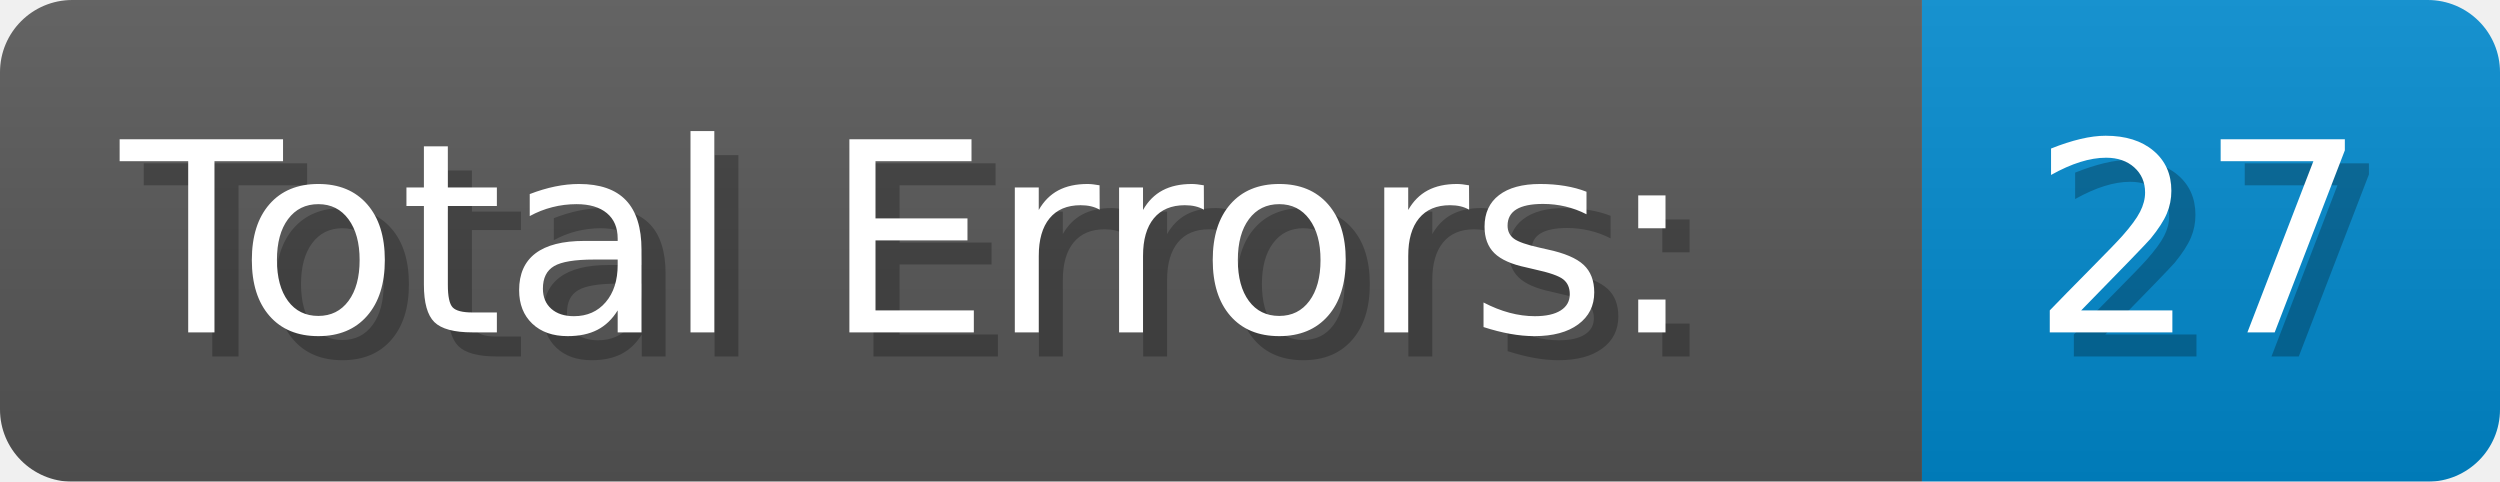
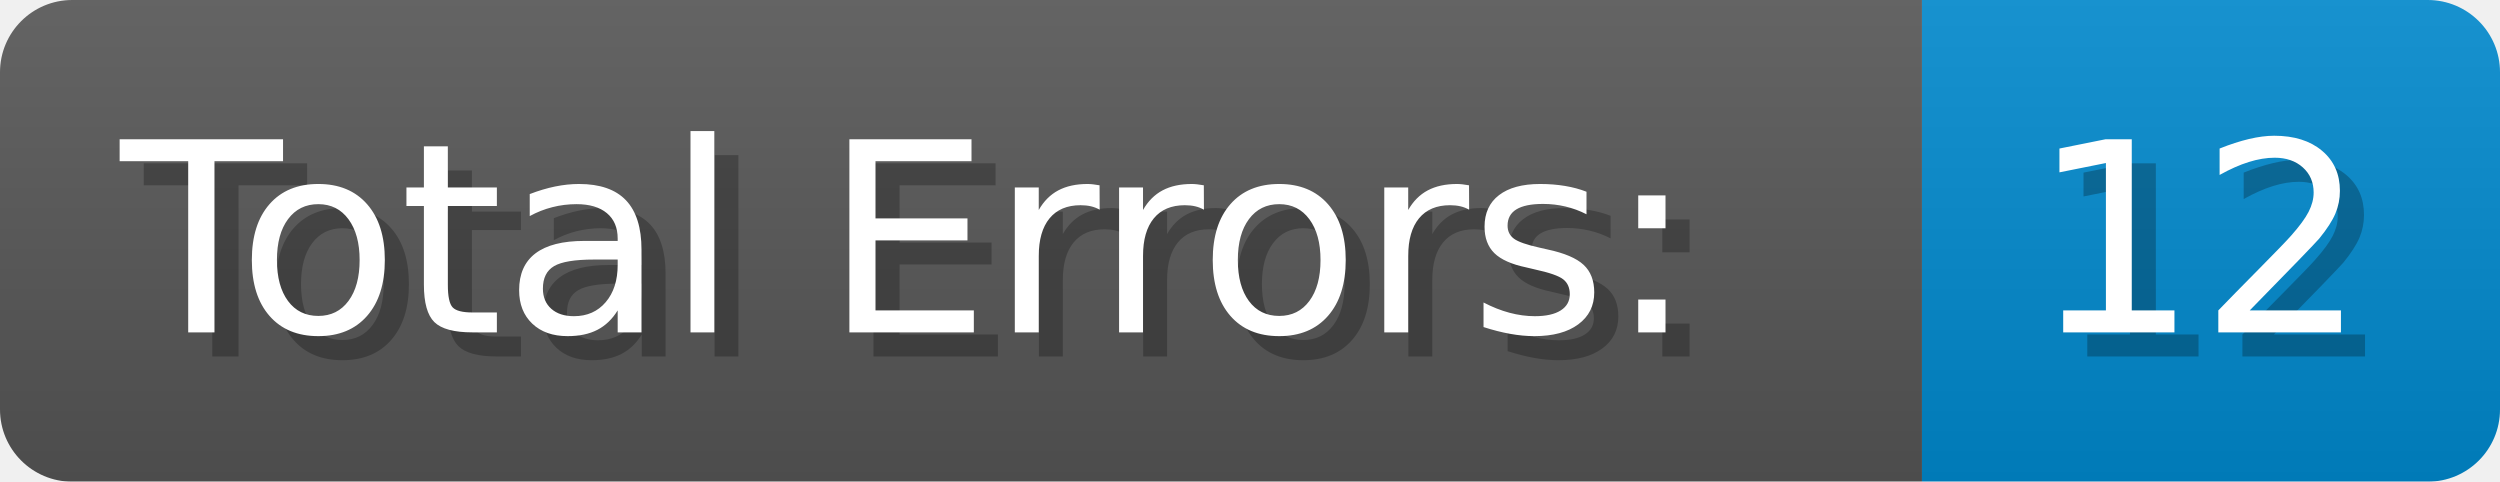
- <svg xmlns="http://www.w3.org/2000/svg" width="155.7" height="30" viewBox="0 0 1038 200" role="img" aria-label="Total Errors:: 27">
+ <svg xmlns="http://www.w3.org/2000/svg" width="155.7" height="30" viewBox="0 0 1038 200" role="img" aria-label="Total Errors:: 12">
  <linearGradient id="a" x2="0" y2="100%">
    <stop offset="0" stop-opacity=".1" stop-color="#EEE" />
    <stop offset="1" stop-opacity=".1" />
  </linearGradient>
  <mask id="m">
    <rect width="1038" height="200" rx="30" fill="#FFF" />
  </mask>
  <g mask="url(#m)">
    <rect width="798" height="200" fill="#555" />
    <rect width="240" height="200" fill="#08C" x="798" />
    <rect width="1038" height="200" fill="url(#a)" />
  </g>
  <g aria-hidden="true" fill="#fff" text-anchor="start" font-family="Verdana,DejaVu Sans,sans-serif" font-size="110">
    <text x="60" y="148" textLength="698" fill="#000" opacity="0.25">Total Errors:</text>
    <text x="50" y="138" textLength="698">Total Errors:</text>
-     <text x="853" y="148" textLength="140" fill="#000" opacity="0.25">27</text>
-     <text x="843" y="138" textLength="140">27</text>
+     <text x="853" y="148" textLength="140" fill="#000" opacity="0.25">12</text>
+     <text x="843" y="138" textLength="140">12</text>
  </g>
</svg>
